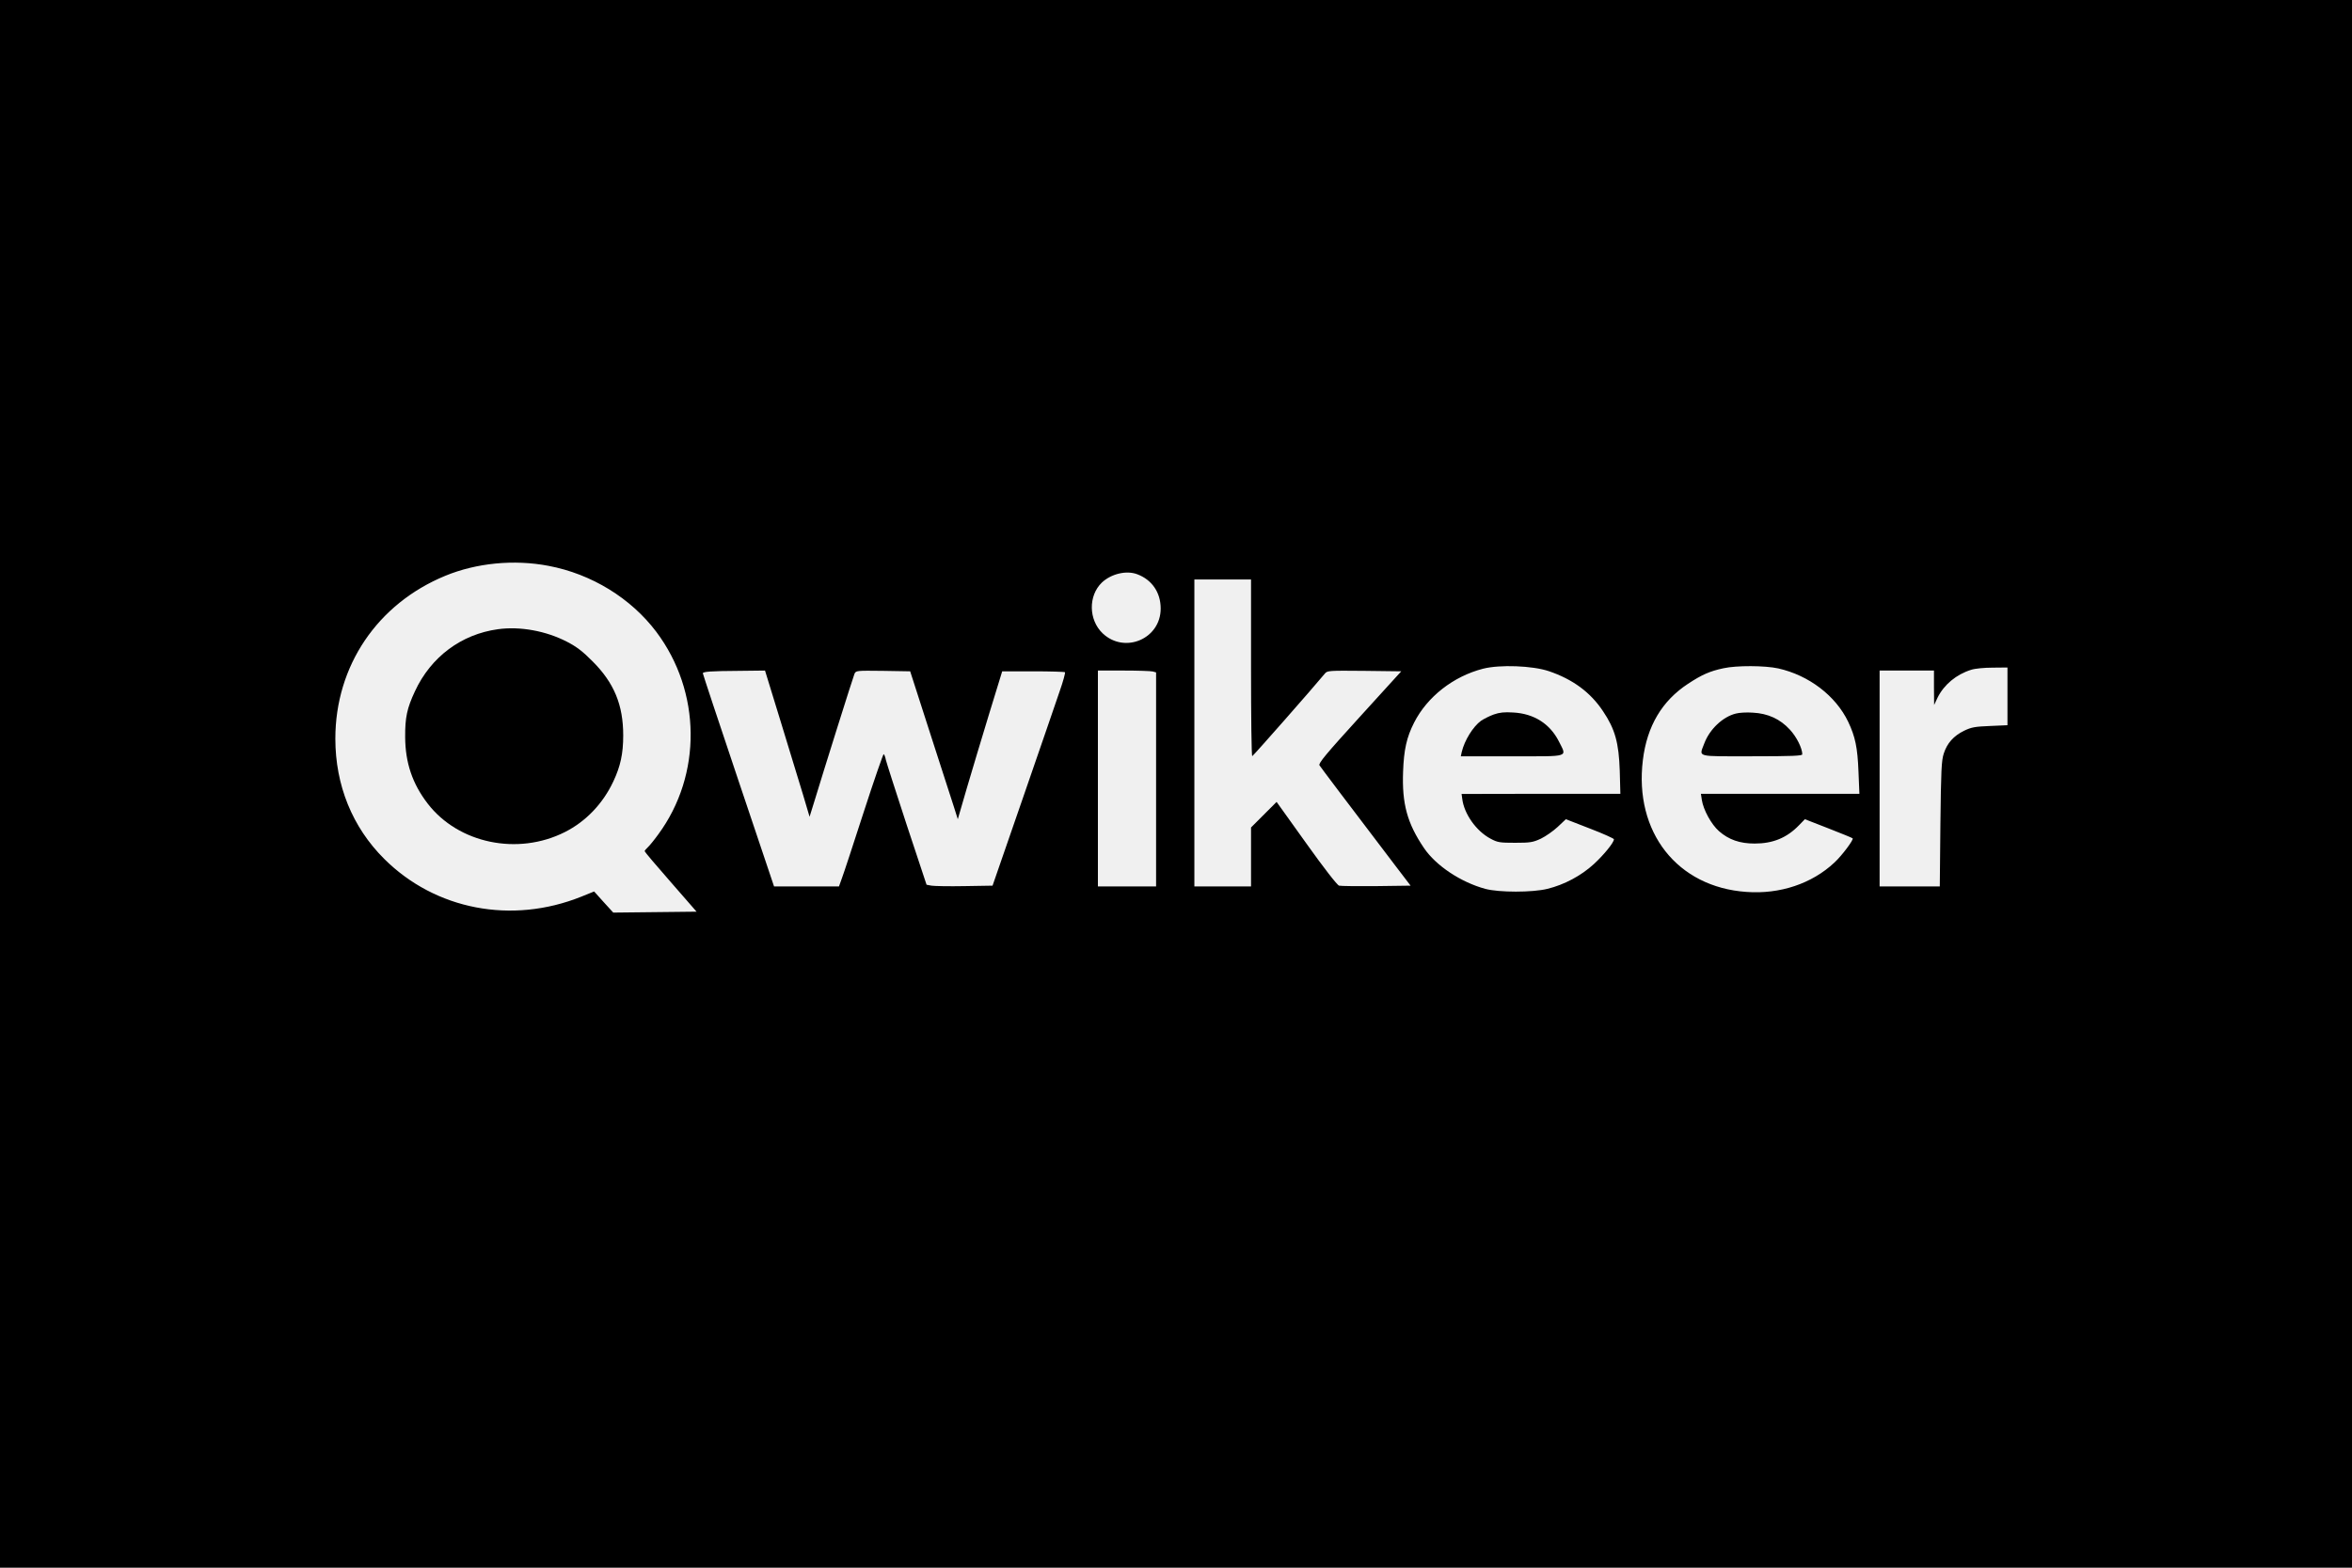
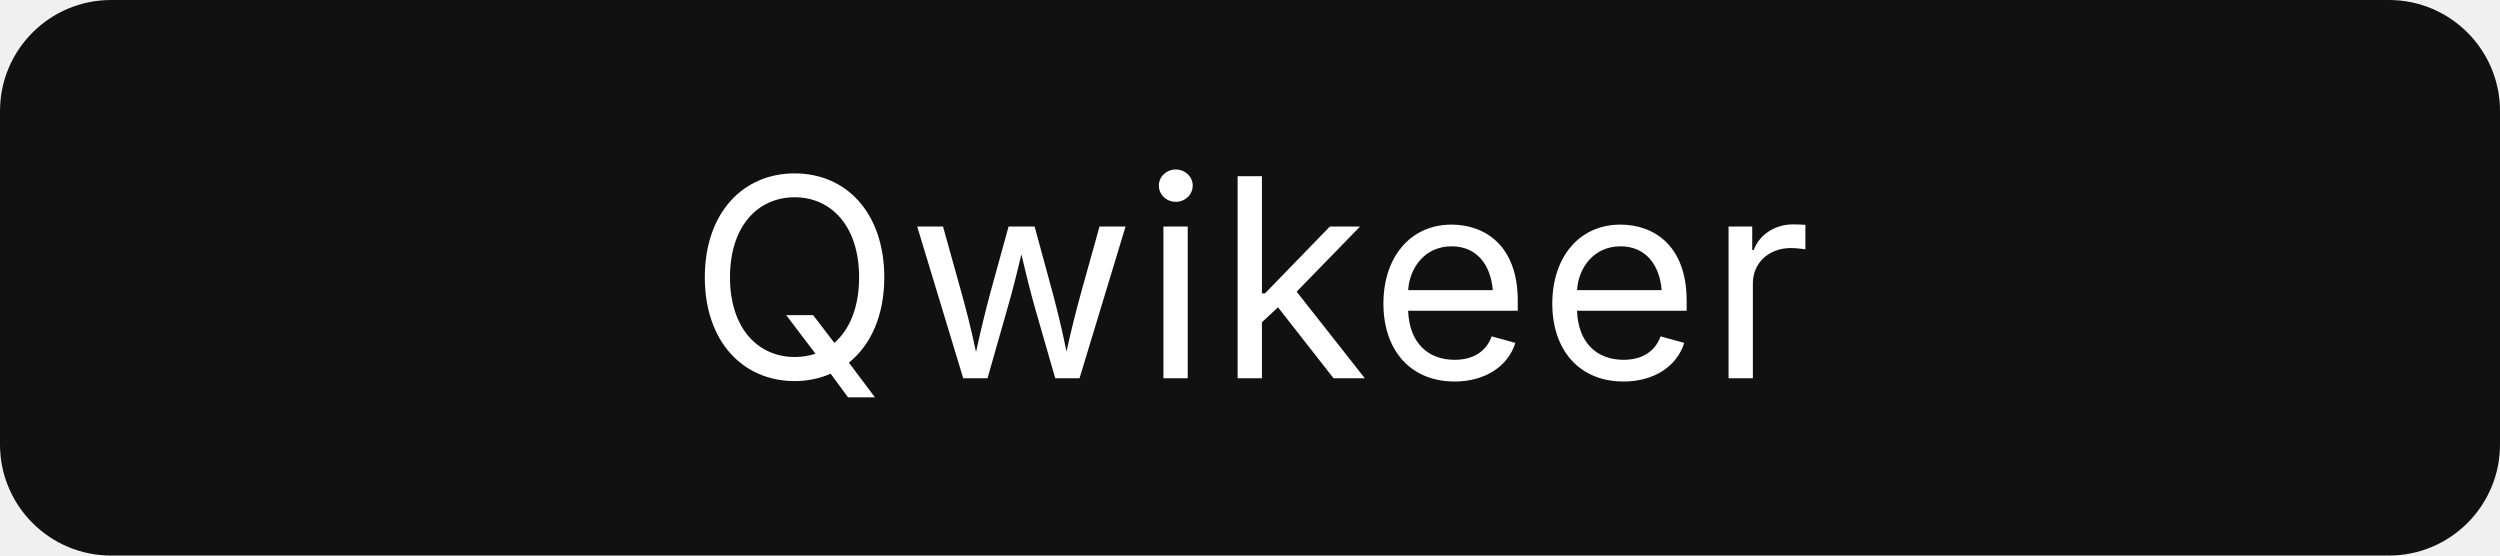
- <svg xmlns="http://www.w3.org/2000/svg" version="1.0" width="1536pt" height="1024pt" viewBox="0 0 1536 1024" preserveAspectRatio="xMidYMid meet">
-   <g transform="translate(0,1024) scale(0.1,-0.1)" fill="#000000" stroke="none">
-     <path d="M0 5120 l0 -5120 7680 0 7680 0 0 5120 0 5120 -7680 0 -7680 0 0 -5120z m3582 1424 c281 -53 538 -211 704 -431 294 -391 300 -933 13 -1323 -26 -36 -57 -74 -68 -84 -12 -11 -21 -22 -21 -26 0 -4 76 -94 170 -201 l169 -194 -272 -3 -272 -3 -63 69 -62 69 -84 -34 c-454 -182 -953 -86 -1287 247 -208 207 -319 481 -319 785 0 475 274 881 718 1064 204 84 449 108 674 65z m3845 -55 c96 -36 153 -119 153 -224 0 -198 -235 -298 -379 -162 -92 88 -95 245 -5 332 61 57 160 81 231 54z m743 -611 c0 -318 3 -578 8 -577 5 0 393 441 474 539 16 20 26 20 258 18 l241 -3 -272 -299 c-221 -243 -270 -302 -262 -315 9 -14 170 -228 492 -651 l103 -135 -224 -3 c-122 -1 -232 0 -243 3 -12 3 -100 116 -214 276 l-194 271 -83 -83 -84 -84 0 -192 0 -193 -185 0 -185 0 0 1003 0 1002 185 0 185 0 0 -577z m1945 -22 c156 -53 272 -138 354 -262 78 -116 103 -205 109 -389 l4 -150 -518 0 -519 -1 4 -29 c11 -100 92 -214 185 -263 46 -25 61 -27 161 -27 99 0 116 3 168 27 31 15 81 50 110 77 l53 50 157 -61 c86 -33 157 -65 157 -70 0 -21 -64 -100 -131 -162 -83 -76 -193 -135 -304 -162 -97 -24 -316 -24 -405 0 -159 43 -322 151 -400 266 -110 162 -145 290 -137 500 5 142 23 224 72 320 86 169 256 302 450 352 110 28 323 20 430 -16z m1498 18 c200 -45 375 -178 457 -349 46 -97 61 -168 67 -325 l6 -145 -518 0 -517 0 6 -40 c10 -65 62 -160 112 -204 64 -56 136 -81 233 -81 119 0 210 37 290 120 l38 39 154 -60 c84 -33 156 -62 158 -65 8 -8 -70 -113 -119 -158 -147 -138 -356 -208 -574 -192 -453 31 -735 391 -677 862 27 221 125 386 294 497 91 60 143 83 232 102 86 19 271 18 358 -1z m1497 -183 l0 -188 -113 -5 c-99 -4 -122 -8 -170 -31 -69 -34 -111 -81 -133 -149 -15 -46 -18 -109 -22 -460 l-4 -408 -196 0 -197 0 0 705 0 705 178 0 177 0 0 -112 1 -113 23 49 c42 84 122 151 219 181 23 8 86 14 140 14 l97 1 0 -189z m-8012 -163 c56 -183 121 -398 146 -478 l43 -145 28 90 c63 208 256 822 265 843 10 22 11 22 187 20 l177 -3 132 -410 c73 -225 143 -443 156 -483 l23 -73 59 203 c33 112 98 329 145 483 l86 280 202 0 c111 0 204 -3 208 -6 3 -4 -12 -60 -35 -125 -22 -66 -130 -378 -239 -694 l-199 -575 -183 -3 c-101 -2 -198 0 -216 3 l-32 6 -130 392 c-71 216 -132 407 -136 424 -3 18 -10 35 -14 37 -3 2 -62 -167 -130 -377 -68 -210 -132 -406 -143 -434 l-19 -53 -212 0 -212 0 -233 693 c-128 380 -232 695 -232 699 0 11 54 15 236 16 l170 2 102 -332z m2430 326 l22 -6 0 -699 0 -699 -190 0 -190 0 0 705 0 705 168 0 c92 0 177 -3 190 -6z" />
-     <path d="M3252 6130 c-240 -33 -438 -181 -542 -405 -52 -111 -65 -172 -64 -300 1 -167 47 -304 147 -434 201 -261 589 -341 896 -186 137 69 249 186 317 332 46 98 64 180 64 299 0 199 -59 343 -200 484 -64 65 -105 96 -167 128 -137 71 -307 102 -451 82z" />
-     <path d="M9755 5573 c-28 -10 -65 -29 -83 -41 -52 -38 -108 -128 -126 -204 l-6 -28 335 0 c384 0 358 -9 305 98 -58 114 -162 181 -298 188 -58 4 -90 0 -127 -13z" />
-     <path d="M11336 5579 c-85 -21 -171 -102 -206 -195 -34 -92 -62 -84 310 -84 267 0 330 3 330 13 0 39 -37 114 -81 161 -63 69 -143 106 -242 111 -40 3 -90 0 -111 -6z" />
-   </g>
+ <svg xmlns="http://www.w3.org/2000/svg" width="180" height="40" viewBox="0 0 180 40">
+   <rect rx="8" width="180" height="40" fill="#111" />
+   <text x="50%" y="50%" dominant-baseline="middle" text-anchor="middle" font-family="Inter, system-ui, -apple-system, Segoe UI, Roboto, Ubuntu, Cantarell, 'Helvetica Neue', Arial, 'Noto Sans', 'Apple Color Emoji', 'Segoe UI Emoji'" font-size="20" fill="white" letter-spacing=".5">
+     Qwikeer
+   </text>
</svg>
